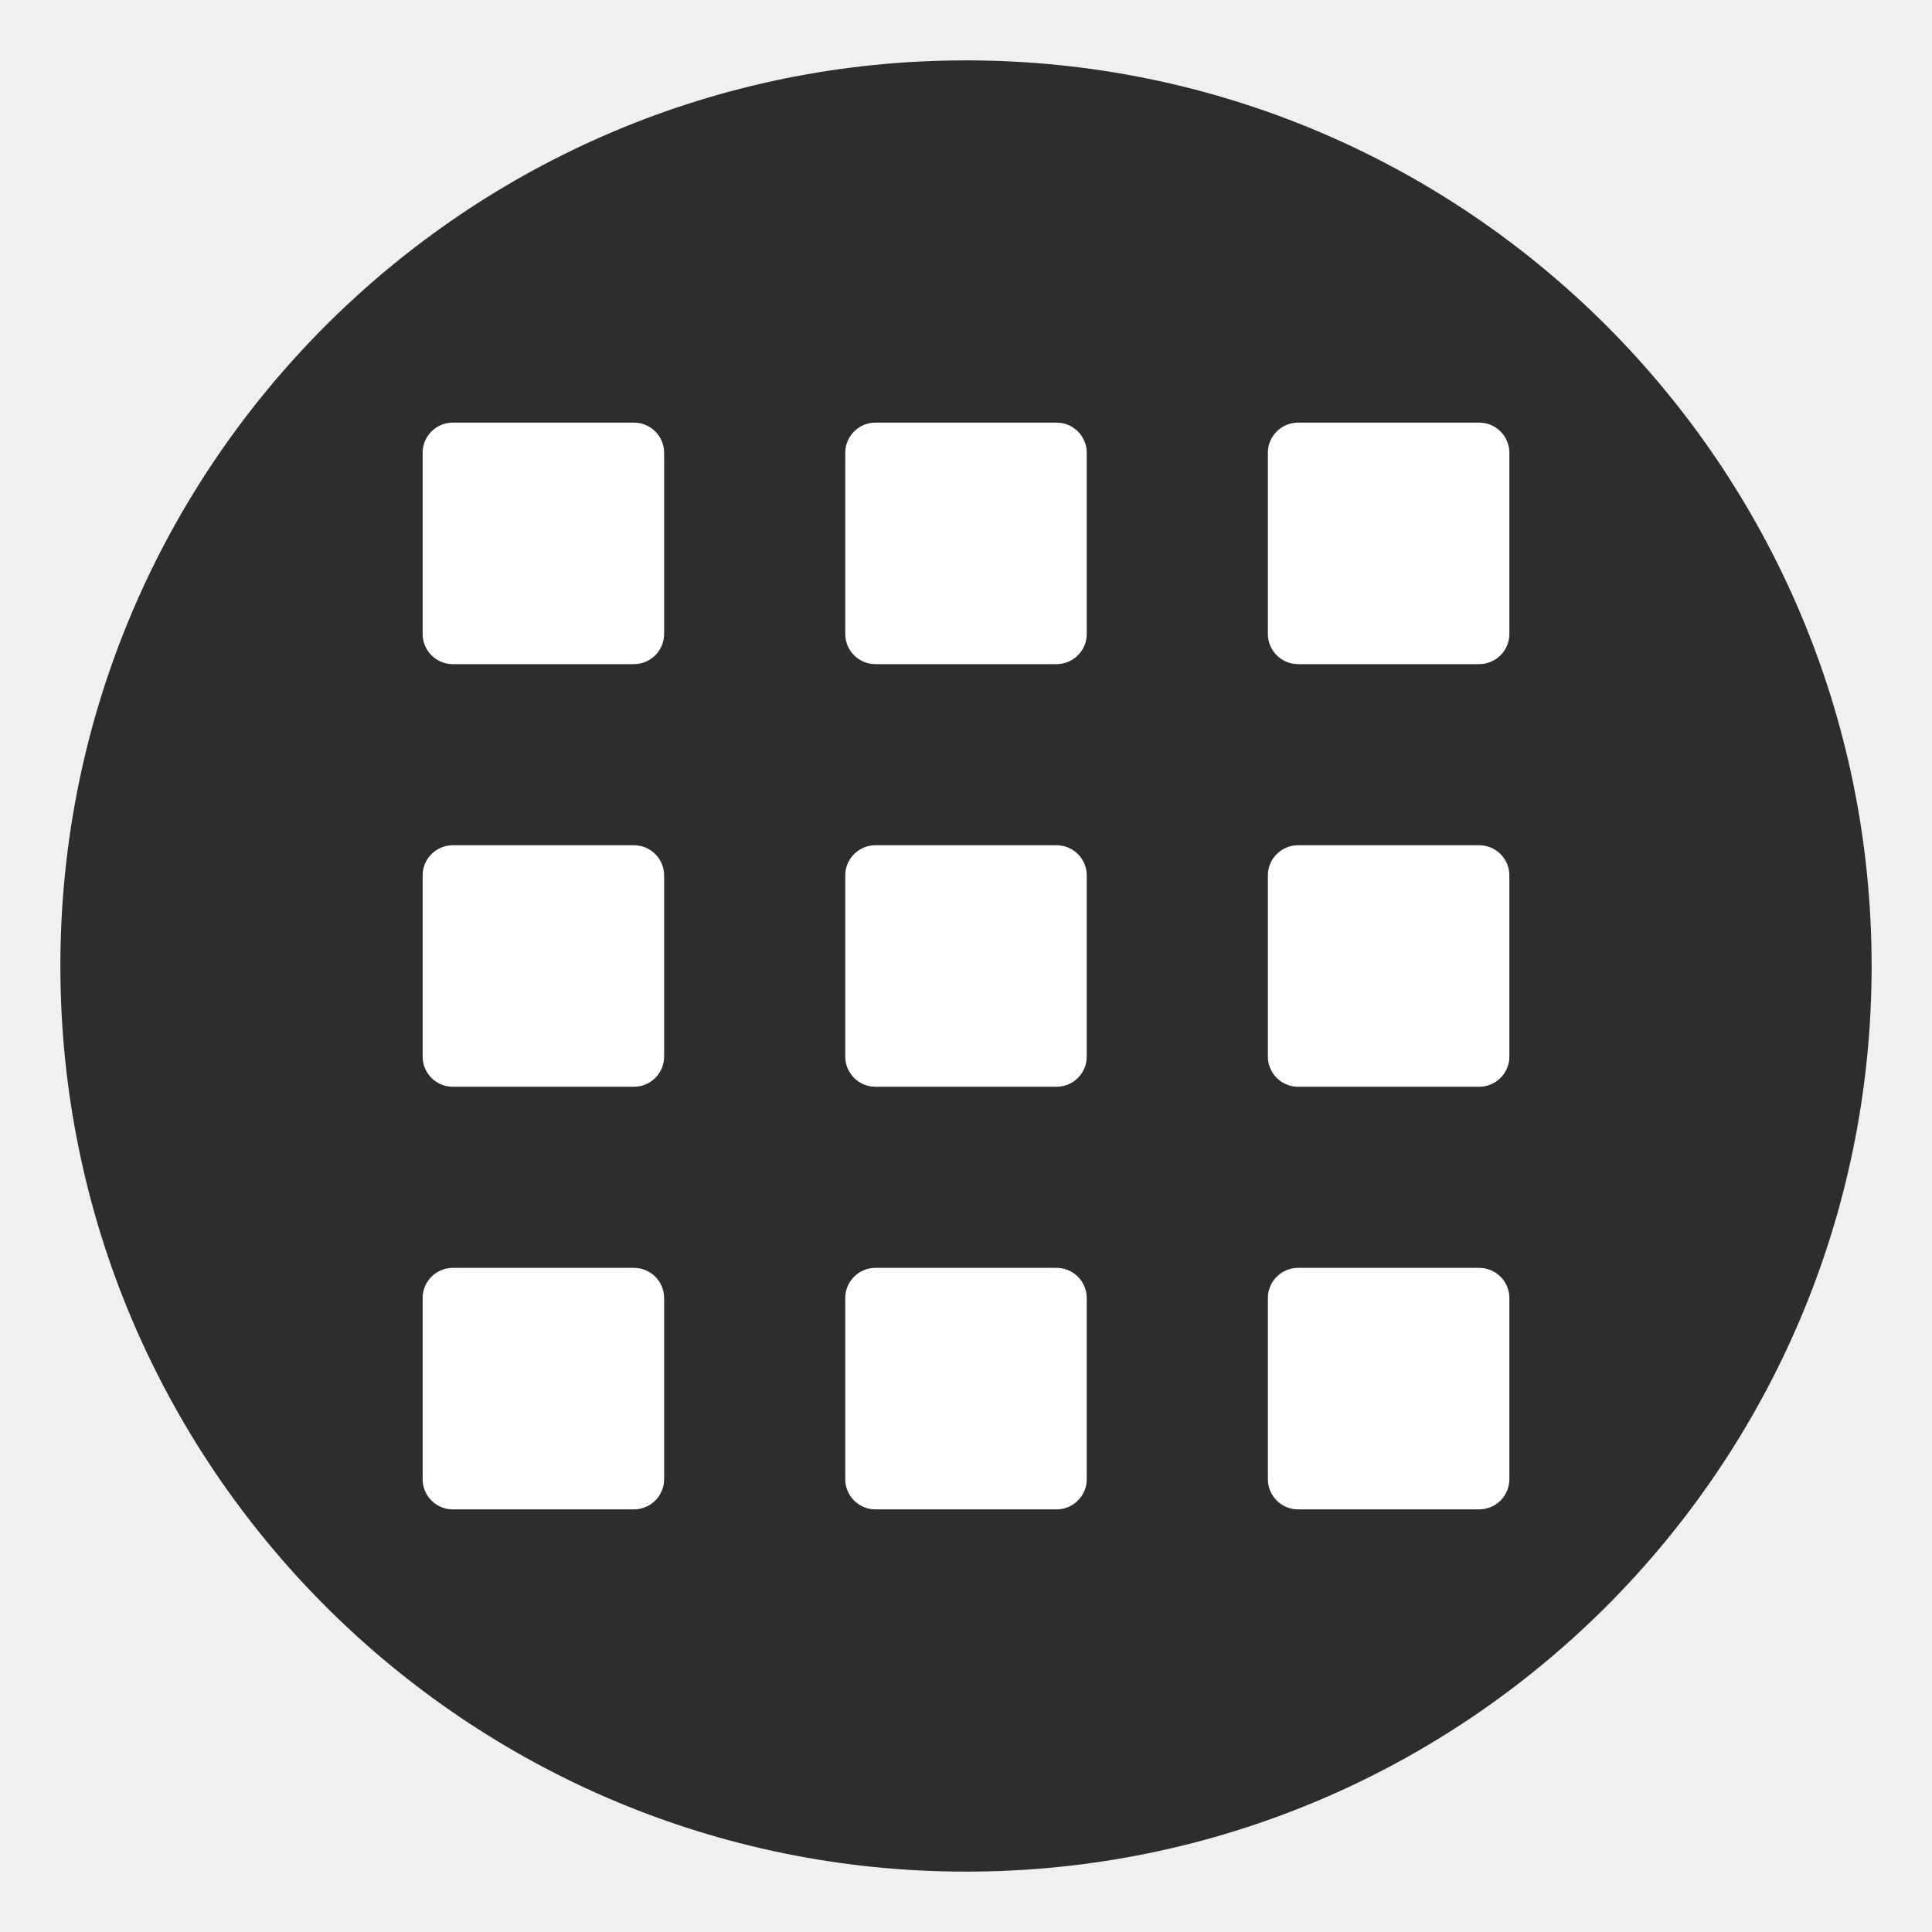
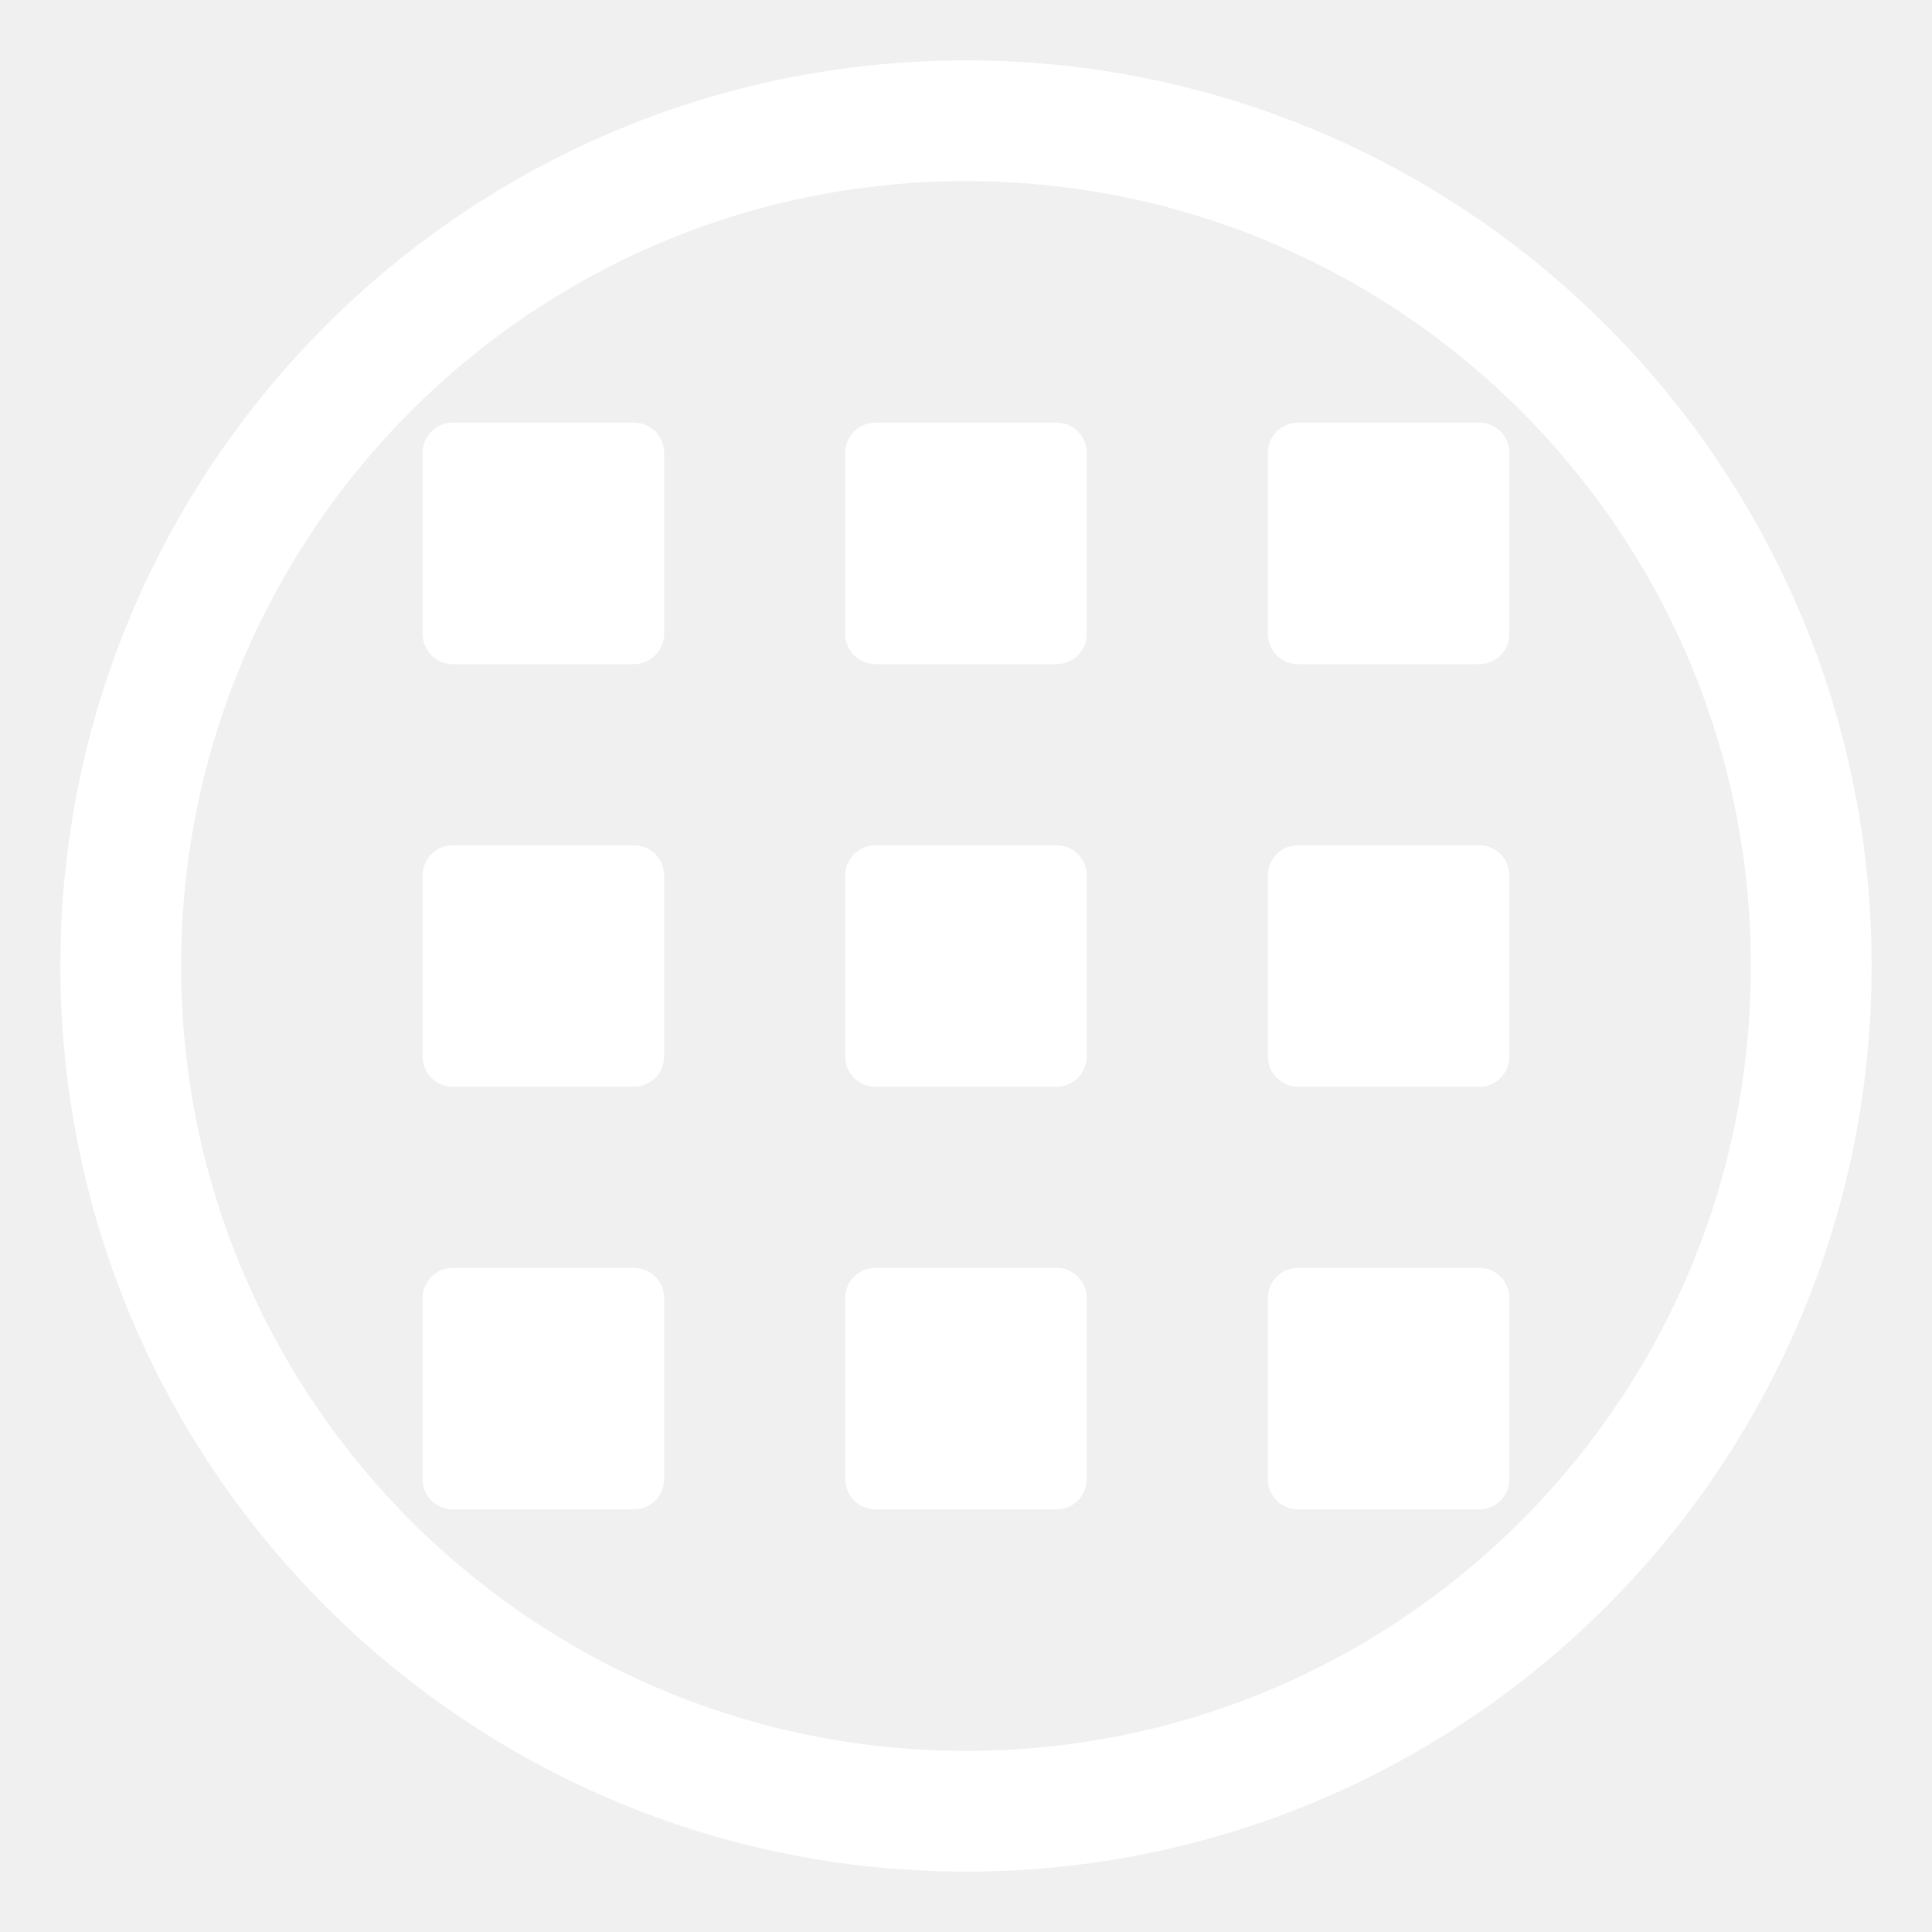
<svg xmlns="http://www.w3.org/2000/svg" viewBox="0 0 32 32">
-   <circle cx="16" cy="16" r="15" fill="#2d2d2d" />
-   <rect x="7" y="7" width="4" height="4" rx="0.5" fill="white" />
-   <rect x="14" y="7" width="4" height="4" rx="0.5" fill="white" />
-   <rect x="21" y="7" width="4" height="4" rx="0.5" fill="white" />
-   <rect x="7" y="14" width="4" height="4" rx="0.5" fill="white" />
-   <rect x="14" y="14" width="4" height="4" rx="0.5" fill="white" />
-   <rect x="21" y="14" width="4" height="4" rx="0.5" fill="white" />
-   <rect x="7" y="21" width="4" height="4" rx="0.5" fill="white" />
-   <rect x="14" y="21" width="4" height="4" rx="0.5" fill="white" />
-   <rect x="21" y="21" width="4" height="4" rx="0.5" fill="white" />
+   <circle cx="16" cy="16" r="14" fill="none" stroke="#ffffff" stroke-width="2" />
+   <rect x="7" y="7" width="4" height="4" rx="0.5" fill="#ffffff" />
+   <rect x="14" y="7" width="4" height="4" rx="0.5" fill="#ffffff" />
+   <rect x="21" y="7" width="4" height="4" rx="0.5" fill="#ffffff" />
+   <rect x="7" y="14" width="4" height="4" rx="0.5" fill="#ffffff" />
+   <rect x="14" y="14" width="4" height="4" rx="0.5" fill="#ffffff" />
+   <rect x="21" y="14" width="4" height="4" rx="0.5" fill="#ffffff" />
+   <rect x="7" y="21" width="4" height="4" rx="0.5" fill="#ffffff" />
+   <rect x="14" y="21" width="4" height="4" rx="0.5" fill="#ffffff" />
+   <rect x="21" y="21" width="4" height="4" rx="0.5" fill="#ffffff" />
</svg>
